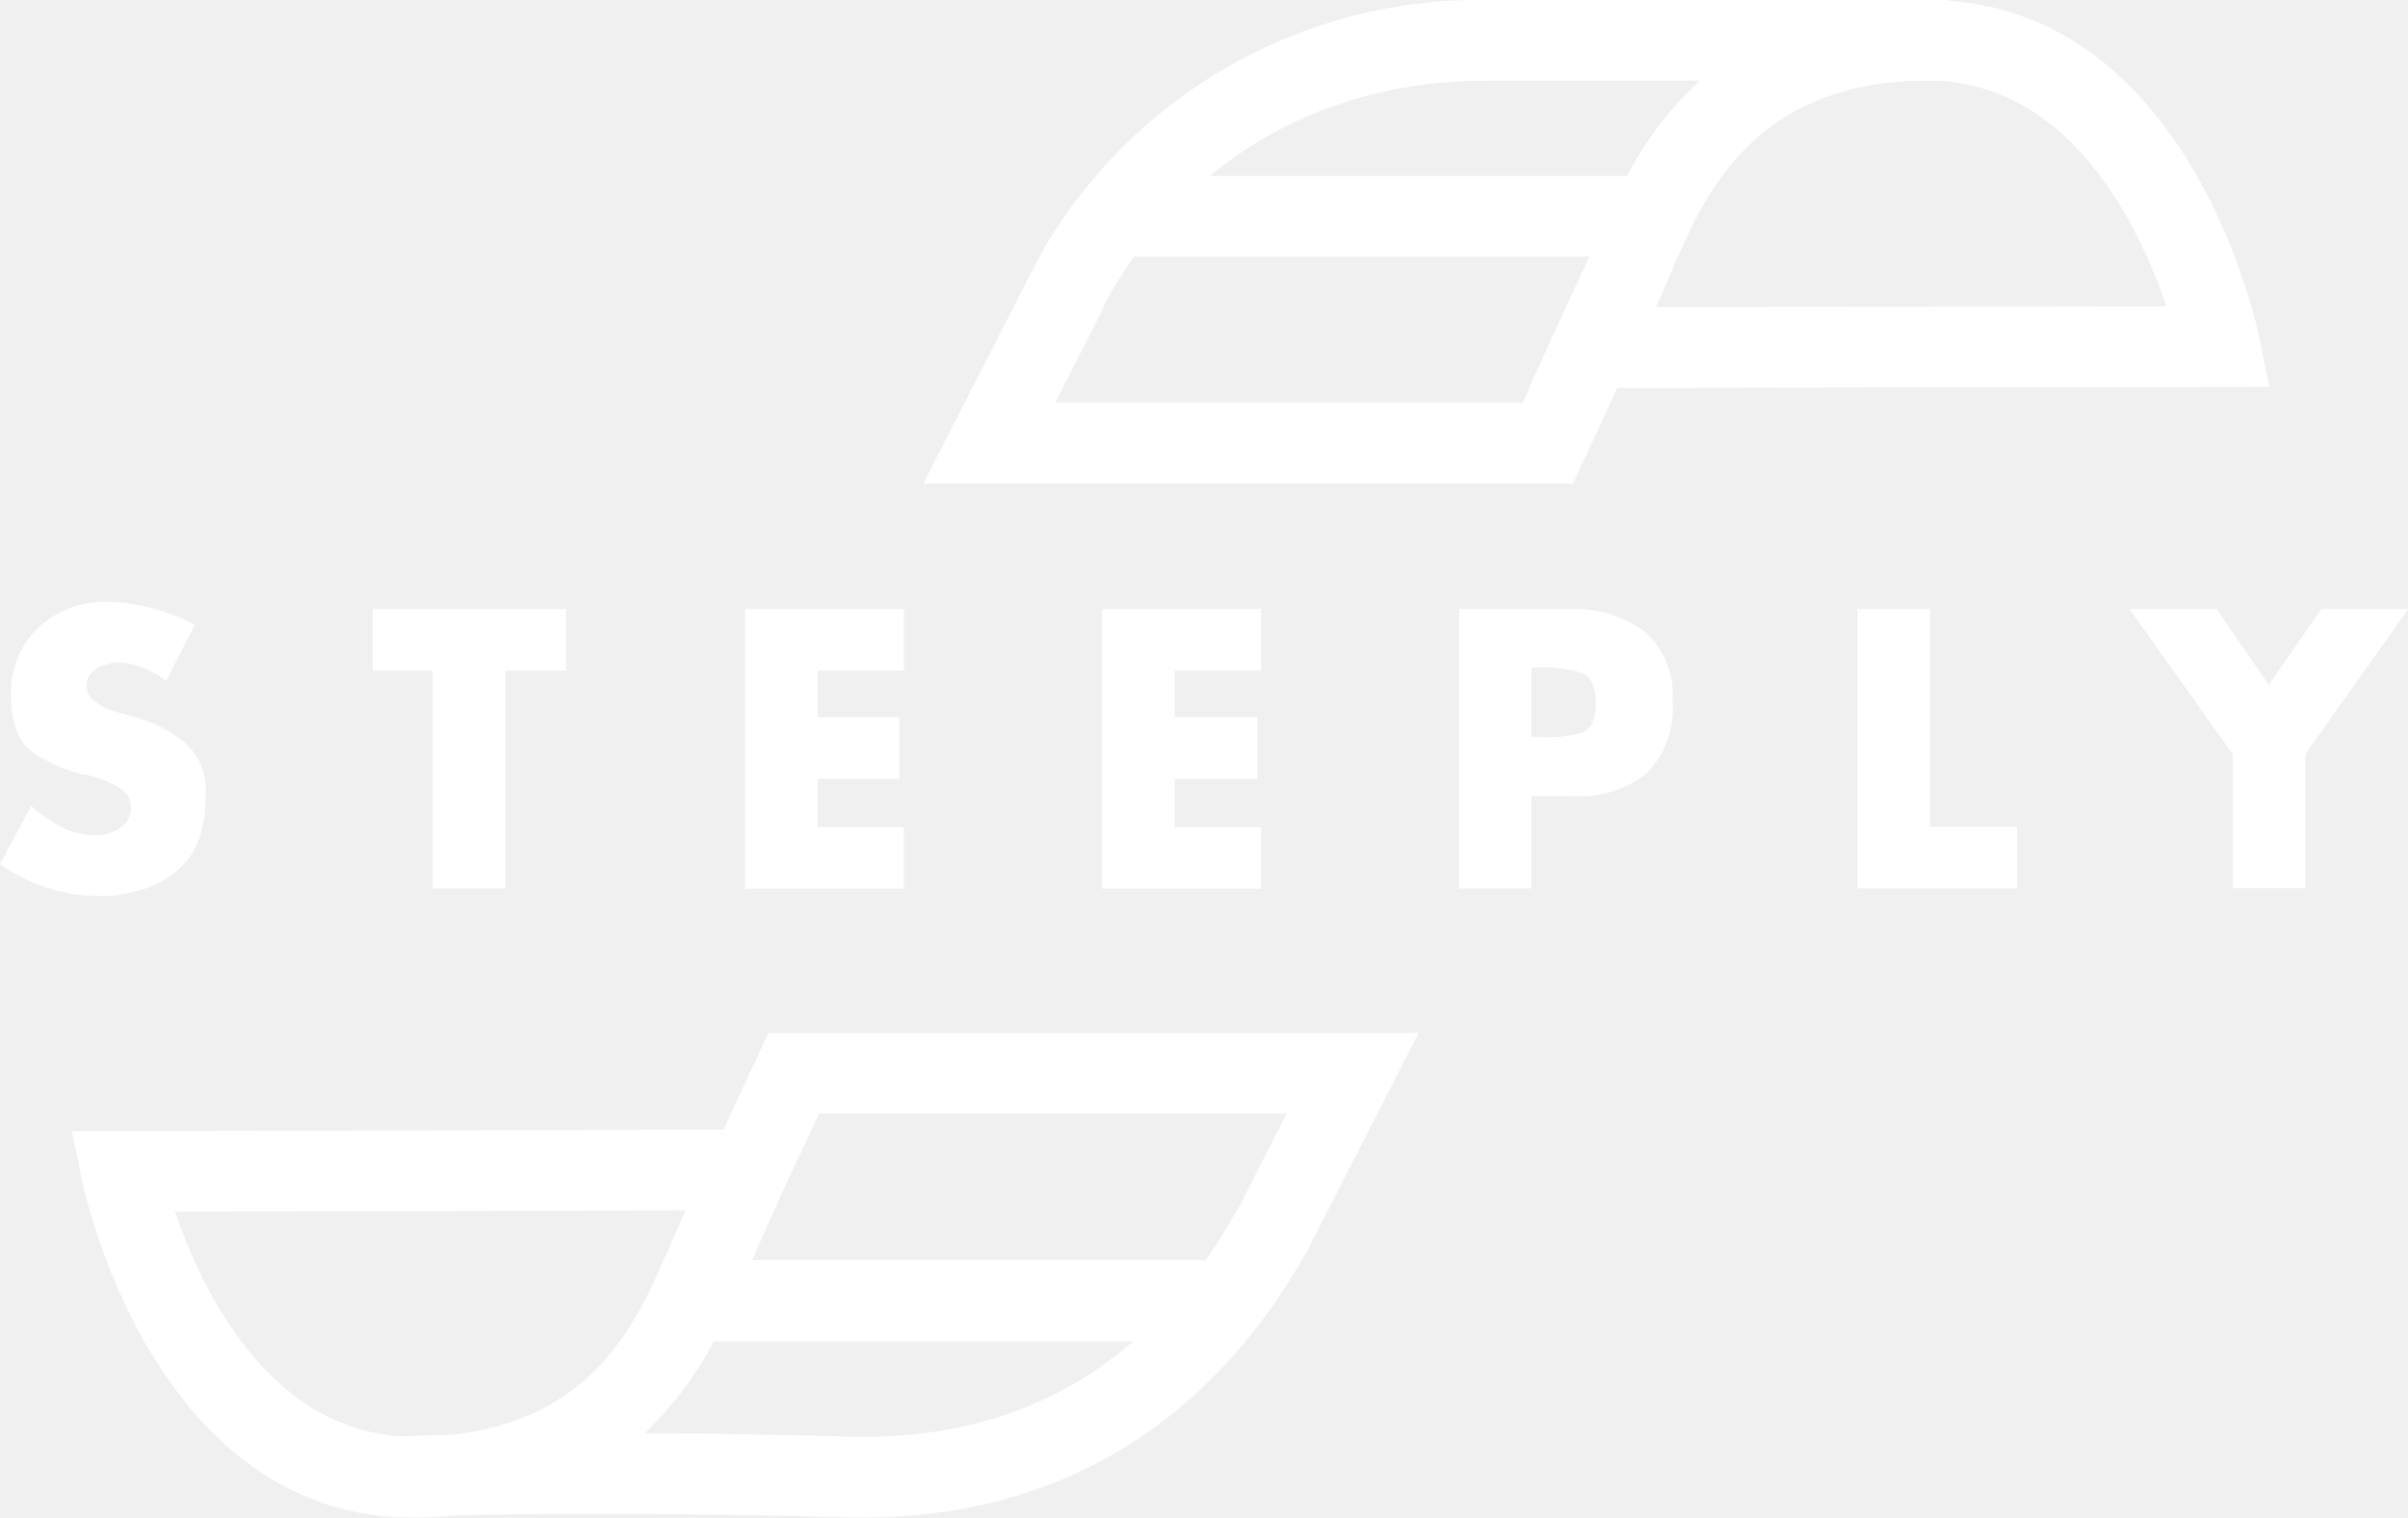
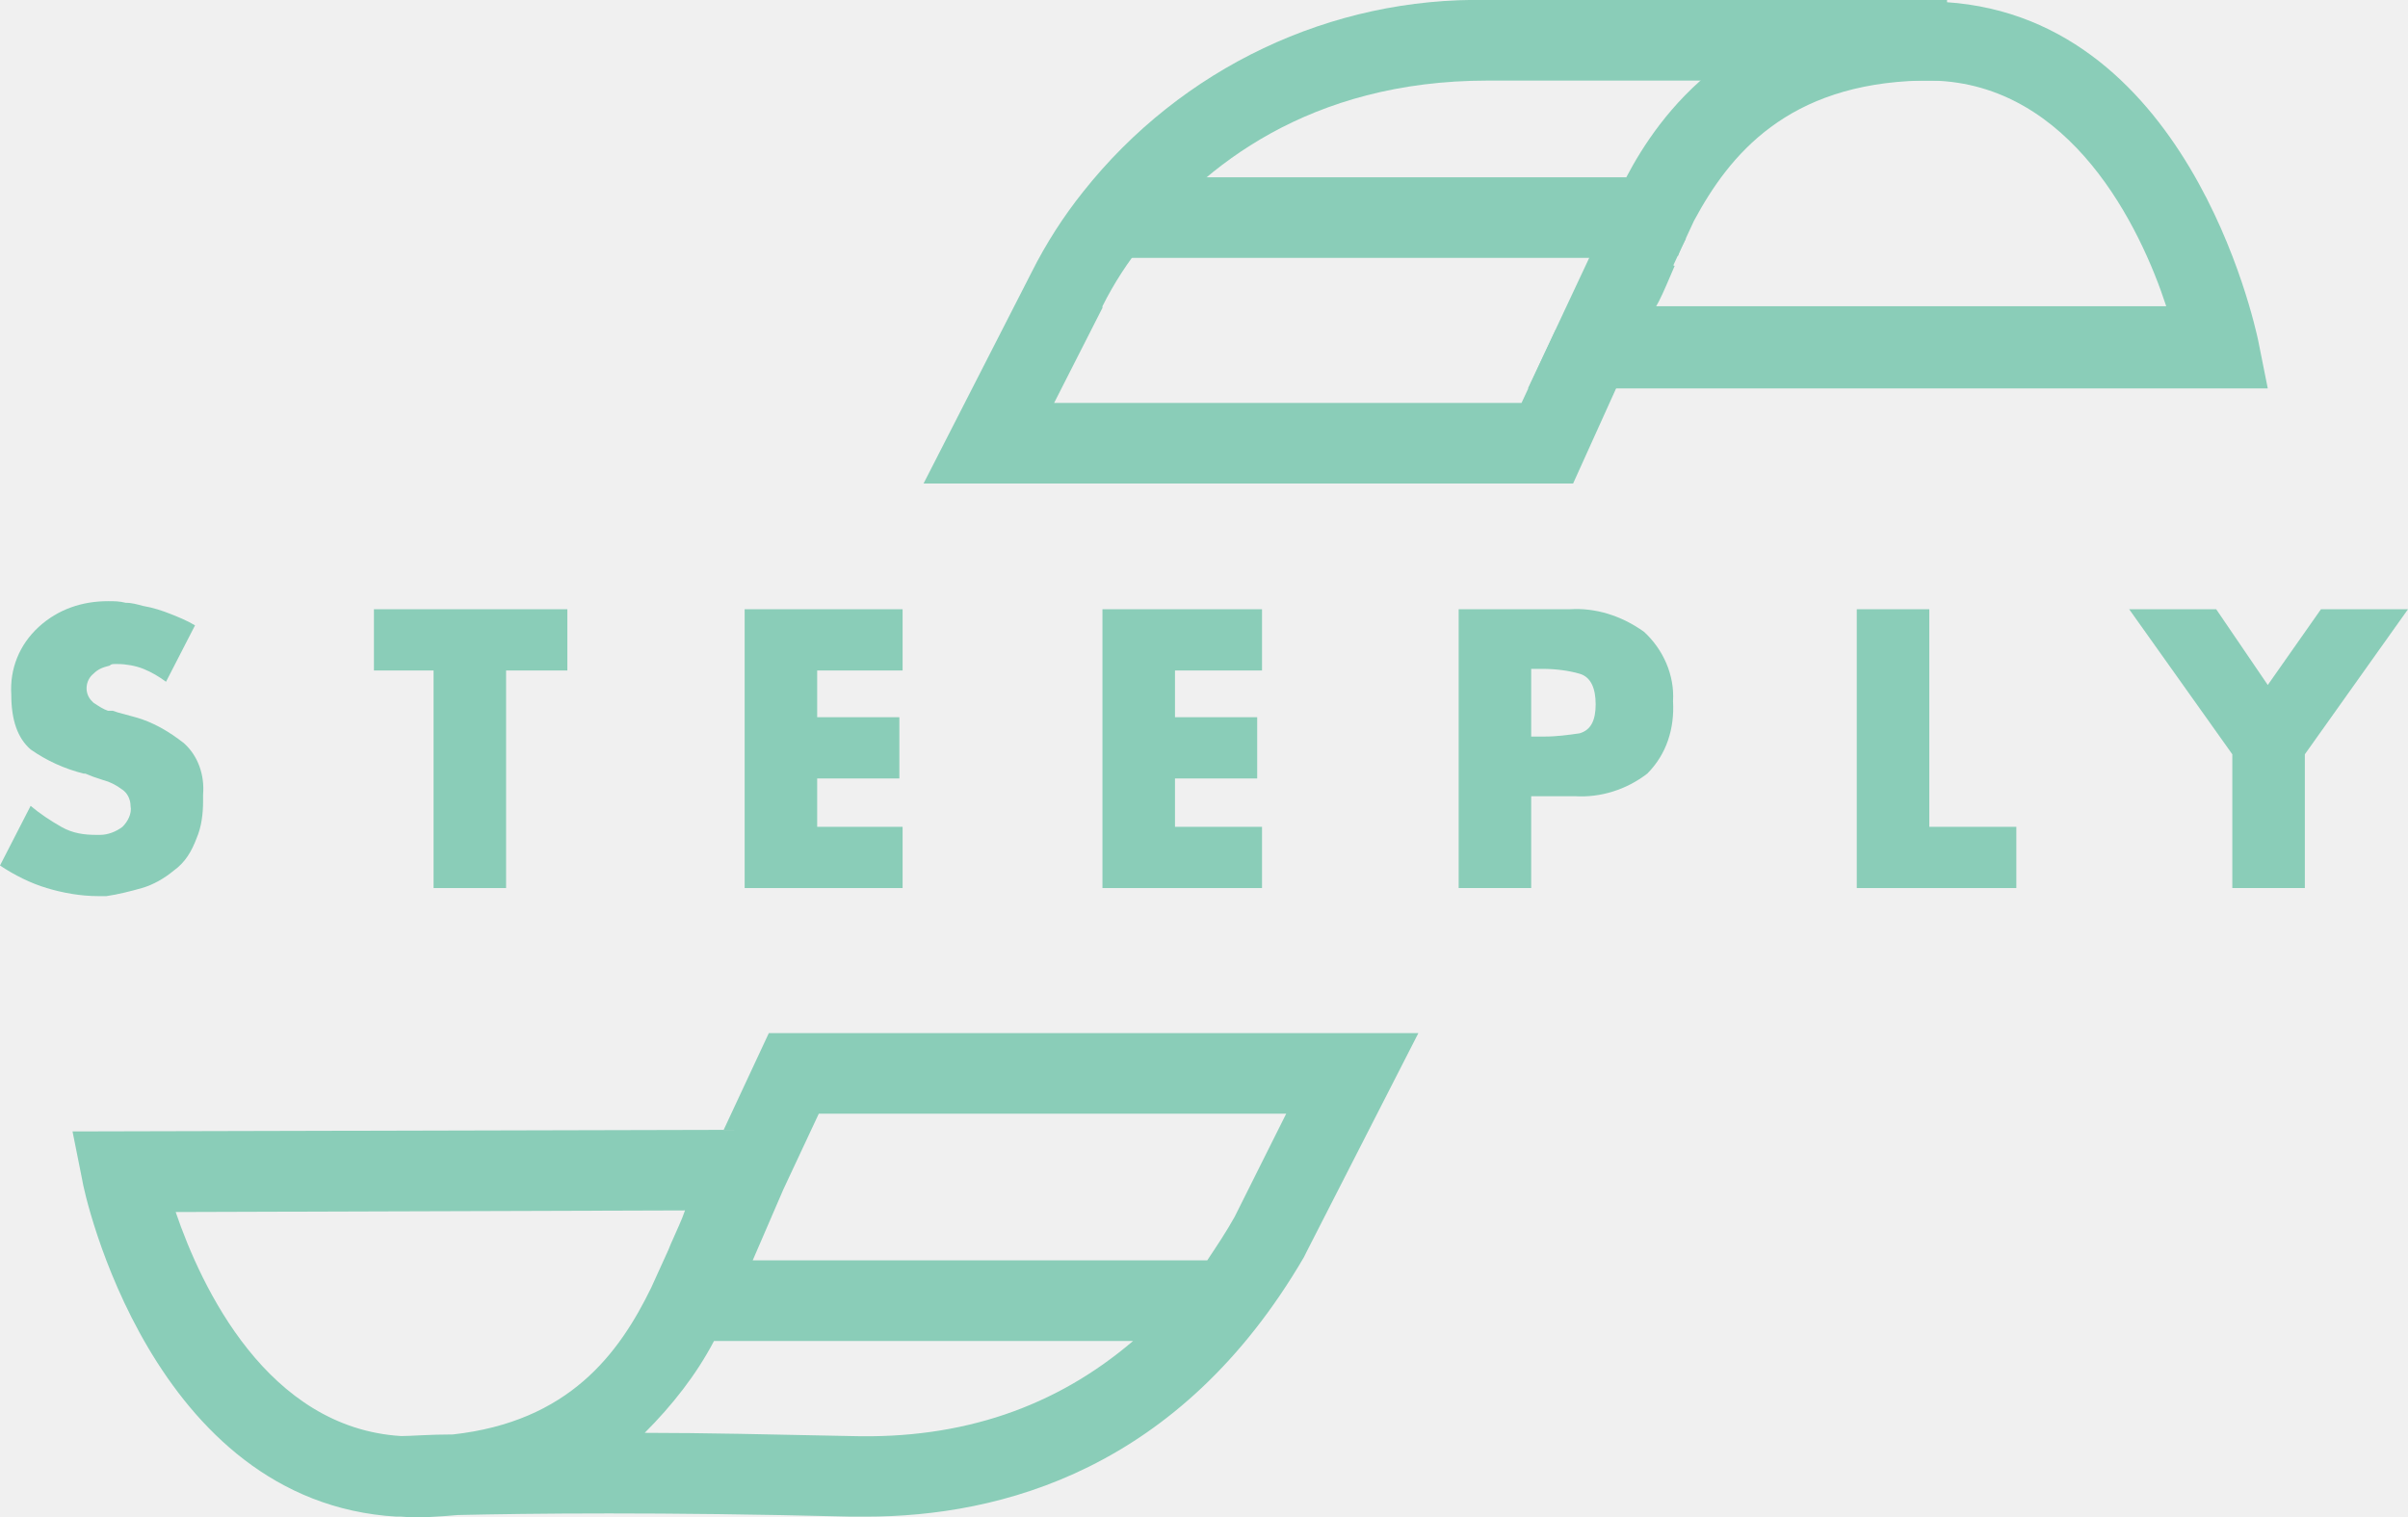
- <svg xmlns="http://www.w3.org/2000/svg" id="Layer_1" data-name="Layer 1" viewBox="0 0 149.38 94.13">
-   <defs>
-     <style>.cls-1{fill:#fff;}</style>
-   </defs>
-   <path class="cls-1" d="M97.58,30H57.28L64,16.86a27.4,27.4,0,0,1,3.2-5A31.33,31.33,0,0,1,92.35,0h.09c11.29,0,19.16,0,23.72,0h4.71V5h-4.71c-4.56,0-12.43,0-23.73,0h-.08C81.28,5,74.68,10.42,71.08,15A22.29,22.29,0,0,0,68.46,19l0,.09-3,5.88h29l2.12-4.51L101,22.62Z" />
-   <path class="cls-1" d="M101.17,22.33l-4.53-2.12L98.15,17c.25-.52.5-1.11.78-1.76l.29-.69,4.6,2-.29.68c-.31.72-.59,1.38-.86,1.94Z" />
-   <path class="cls-1" d="M104.07,15.93l-4.58-2c.19-.43.38-.87.6-1.31l4.49,2.19C104.39,15.18,104.23,15.57,104.07,15.93Z" />
-   <path class="cls-1" d="M94.84,24.07l3.75-8.15H69.12v-5h31.81c2-3.76,6.79-10.7,18.14-10.91.35,0,.69,0,1,0C135.77.44,140,20.11,140.17,21l.61,3Zm10.27-10.35-1.31,2.8-1.14,2.53L134.4,19C132.75,14.15,128.53,5.22,119.93,5h-.73C110.89,5.15,107.26,9.58,105.11,13.72Z" />
-   <path class="cls-1" d="M53.69,94.13h-.94c-11.89-.31-20-.23-24.39-.13a25.8,25.8,0,0,1-3.54.12H24.5v0C9.36,93.17,5.25,74,5.08,73.18l-.62-3,40.42-.1,2.79-6H88l-6.9,13.5-.2.36C73.25,91.21,62.06,94.13,53.69,94.13ZM40,88.91c3.64,0,7.91.09,12.84.21,6.88.16,12.73-1.8,17.45-5.91h-26A22.65,22.65,0,0,1,40,88.91ZM10.85,75.17c1.62,4.72,5.71,13.4,14,13.93.62,0,1.69-.07,3.22-.1,7.17-.78,10.33-5,12.33-9.12l1-2.21c.11-.24.21-.48.31-.72.3-.69.57-1.32.83-1.87Zm35.8,3H74.8c.6-.86,1.18-1.77,1.73-2.73l.35-.59,2.94-5.78h-29l-2.19,4.67Z" />
-   <path class="cls-1" d="M12.09,38.75,10.3,42.24a5.53,5.53,0,0,0-1.39-.82,4.42,4.42,0,0,0-1.6-.31H7.06a1.27,1.27,0,0,0-.28.06,2.41,2.41,0,0,0-1,.46,1.19,1.19,0,0,0,0,1.81,4.13,4.13,0,0,0,.9.54l.35.12.34.11,1.15.32a8.37,8.37,0,0,1,3,1.59,3.92,3.92,0,0,1,1.23,3.16v.37A8,8,0,0,1,12.36,52,4.48,4.48,0,0,1,11,54a5.71,5.71,0,0,1-2,1.12,9.09,9.09,0,0,1-2.25.46l-.36,0H6.09a9.92,9.92,0,0,1-3.19-.52A10.91,10.91,0,0,1,0,53.61L1.93,50a9,9,0,0,0,1.85,1.29,4.56,4.56,0,0,0,2.15.53h.18a2.7,2.7,0,0,0,1.38-.48A1.41,1.41,0,0,0,8.11,50a1.26,1.26,0,0,0-.51-1,5,5,0,0,0-1.17-.62l-.55-.17-.5-.15-.11,0-.1,0a10,10,0,0,1-3.26-1.47C1.1,45.92.69,44.8.69,43.16a5.52,5.52,0,0,1,1.69-4.23,6,6,0,0,1,4.28-1.59,9.77,9.77,0,0,1,1.08.06,7.19,7.19,0,0,1,1.11.2,12.77,12.77,0,0,1,1.71.48,9.81,9.81,0,0,1,1.53.69Z" />
-   <path class="cls-1" d="M31.35,55.11H26.84V41.6H23.12V37.78h12V41.6H31.35Z" />
-   <path class="cls-1" d="M50.72,41.6v2.89H55.8v3.82H50.72v3h5.35v3.82H46.22V37.78h9.85V41.6Z" />
-   <path class="cls-1" d="M72.87,41.6v2.89H78v3.82H72.87v3h5.36v3.82H68.37V37.78h9.86V41.6Z" />
-   <path class="cls-1" d="M90.52,37.78h6.9A7.38,7.38,0,0,1,102,39.16a5.16,5.16,0,0,1,1.75,4.34,5.69,5.69,0,0,1-1.6,4.47,6.66,6.66,0,0,1-4.54,1.42H95v5.72H90.52ZM95,45.73h.76A7.91,7.91,0,0,0,98,45.49c.67-.18,1-.79,1-1.85s-.32-1.74-1-1.94a8,8,0,0,0-2.27-.29H95Z" />
-   <path class="cls-1" d="M119.73,51.29h5.4v3.82h-9.9V37.78h4.5Z" />
-   <path class="cls-1" d="M132.1,37.78h5.4l3.24,4.71L144,37.78h5.4l-6.39,9v8.32h-4.5V46.79Z" />
+ <svg xmlns="http://www.w3.org/2000/svg" version="1.1" id="Layer_1" x="0px" y="0px" viewBox="0 0 149.4 94.1" style="enable-background:new 0 0 149.4 94.1;" xml:space="preserve">
+   <style type="text/css">
+ 	.st0{fill:#8ACDB8;}
+ </style>
+   <path class="st0" d="M97.6,30H57.3L64,16.9c0.9-1.8,2-3.5,3.2-5C73.3,4.2,82.6-0.2,92.3,0h0.1c11.3,0,19.2,0,23.7,0h4.7v5h-4.7  c-4.6,0-12.4,0-23.7,0h-0.1c-11.1,0-17.7,5.4-21.3,10c-1,1.2-1.9,2.6-2.6,4v0.1l-3,5.9h29l2.1-4.5l4.4,2.2L97.6,30z" />
+   <path class="st0" d="M101.2,22.3l-4.5-2.1l1.5-3.2c0.2-0.5,0.5-1.1,0.8-1.8l0.3-0.7l4.6,2l-0.3,0.7c-0.3,0.7-0.6,1.4-0.9,1.9  L101.2,22.3z" />
+   <path class="st0" d="M104.1,15.9l-4.6-2c0.2-0.4,0.4-0.9,0.6-1.3l4.5,2.2C104.4,15.2,104.2,15.6,104.1,15.9z" />
+   <path class="st0" d="M94.8,24.1l3.8-8.1H69.1v-5h31.8c2-3.8,6.8-10.7,18.1-10.9c0.3,0,0.7,0,1,0c15.7,0.4,19.9,20.1,20.1,21l0.6,3  L94.8,24.1z M105.1,13.7l-1.3,2.8l-1.1,2.5l31.7,0c-1.6-4.9-5.9-13.8-14.5-14h-0.7C110.9,5.2,107.3,9.6,105.1,13.7z" />
+   <path class="st0" d="M53.7,94.1h-0.9c-11.9-0.3-20-0.2-24.4-0.1c-1.2,0.1-2.4,0.2-3.5,0.1h-0.3l0,0C9.4,93.2,5.2,74,5.1,73.2l-0.6-3  l40.4-0.1l2.8-6H88l-6.9,13.5l-0.2,0.4C73.2,91.2,62.1,94.1,53.7,94.1z M40,88.9c3.6,0,7.9,0.1,12.8,0.2c6.9,0.2,12.7-1.8,17.5-5.9  h-26C43.2,85.3,41.7,87.2,40,88.9z M10.9,75.2c1.6,4.7,5.7,13.4,14,13.9c0.6,0,1.7-0.1,3.2-0.1c7.2-0.8,10.3-5,12.3-9.1l1-2.2  c0.1-0.2,0.2-0.5,0.3-0.7c0.3-0.7,0.6-1.3,0.8-1.9L10.9,75.2z M46.7,78.2h28.2c0.6-0.9,1.2-1.8,1.7-2.7l0.3-0.6l2.9-5.8h-29  l-2.2,4.7L46.7,78.2z" />
+   <path class="st0" d="M12.1,38.8l-1.8,3.5c-0.4-0.3-0.9-0.6-1.4-0.8c-0.5-0.2-1.1-0.3-1.6-0.3H7.1c-0.1,0-0.2,0-0.3,0.1  c-0.4,0.1-0.7,0.2-1,0.5c-0.5,0.4-0.6,1.2-0.1,1.7c0,0,0.1,0.1,0.1,0.1c0.3,0.2,0.6,0.4,0.9,0.5L7,44.1l0.3,0.1l1.1,0.3  c1.1,0.3,2.1,0.9,3,1.6c0.9,0.8,1.3,2,1.2,3.2v0.4c0,0.8-0.1,1.6-0.4,2.3c-0.3,0.8-0.7,1.5-1.4,2c-0.6,0.5-1.3,0.9-2,1.1  c-0.7,0.2-1.5,0.4-2.2,0.5H6.4H6.1c-1.1,0-2.2-0.2-3.2-0.5c-1-0.3-2-0.8-2.9-1.4L1.9,50c0.6,0.5,1.2,0.9,1.9,1.3  c0.7,0.4,1.4,0.5,2.2,0.5h0.2c0.5,0,1-0.2,1.4-0.5C7.9,51,8.2,50.5,8.1,50c0-0.4-0.2-0.8-0.5-1c-0.4-0.3-0.8-0.5-1.2-0.6l-0.6-0.2  l-0.5-0.2H5.3H5.2c-1.2-0.3-2.3-0.8-3.3-1.5c-0.8-0.7-1.2-1.8-1.2-3.4c-0.1-1.6,0.5-3.1,1.7-4.2c1.2-1.1,2.7-1.6,4.3-1.6  c0.4,0,0.7,0,1.1,0.1c0.4,0,0.7,0.1,1.1,0.2c0.6,0.1,1.2,0.3,1.7,0.5C11.1,38.3,11.6,38.5,12.1,38.8L12.1,38.8z" />
+   <path class="st0" d="M31.4,55.1h-4.5V41.6h-3.7v-3.8h12v3.8h-3.8V55.1z" />
+   <path class="st0" d="M50.7,41.6v2.9h5.1v3.8h-5.1v3h5.3v3.8h-9.8V37.8h9.8v3.8H50.7z" />
+   <path class="st0" d="M72.9,41.6v2.9H78v3.8h-5.1v3h5.4v3.8h-9.9V37.8h9.9v3.8H72.9z" />
+   <path class="st0" d="M90.5,37.8h6.9c1.6-0.1,3.2,0.4,4.6,1.4c1.2,1.1,1.9,2.7,1.8,4.3c0.1,1.7-0.4,3.3-1.6,4.5  c-1.3,1-2.9,1.5-4.5,1.4H95v5.7h-4.5V37.8z M95,45.7h0.8c0.8,0,1.5-0.1,2.2-0.2c0.7-0.2,1-0.8,1-1.8s-0.3-1.7-1-1.9  c-0.7-0.2-1.5-0.3-2.3-0.3H95V45.7z" />
+   <path class="st0" d="M119.7,51.3h5.4v3.8h-9.9V37.8h4.5V51.3z" />
+   <path class="st0" d="M132.1,37.8h5.4l3.2,4.7l3.3-4.7h5.4l-6.4,9v8.3h-4.5v-8.3L132.1,37.8z" />
</svg>
